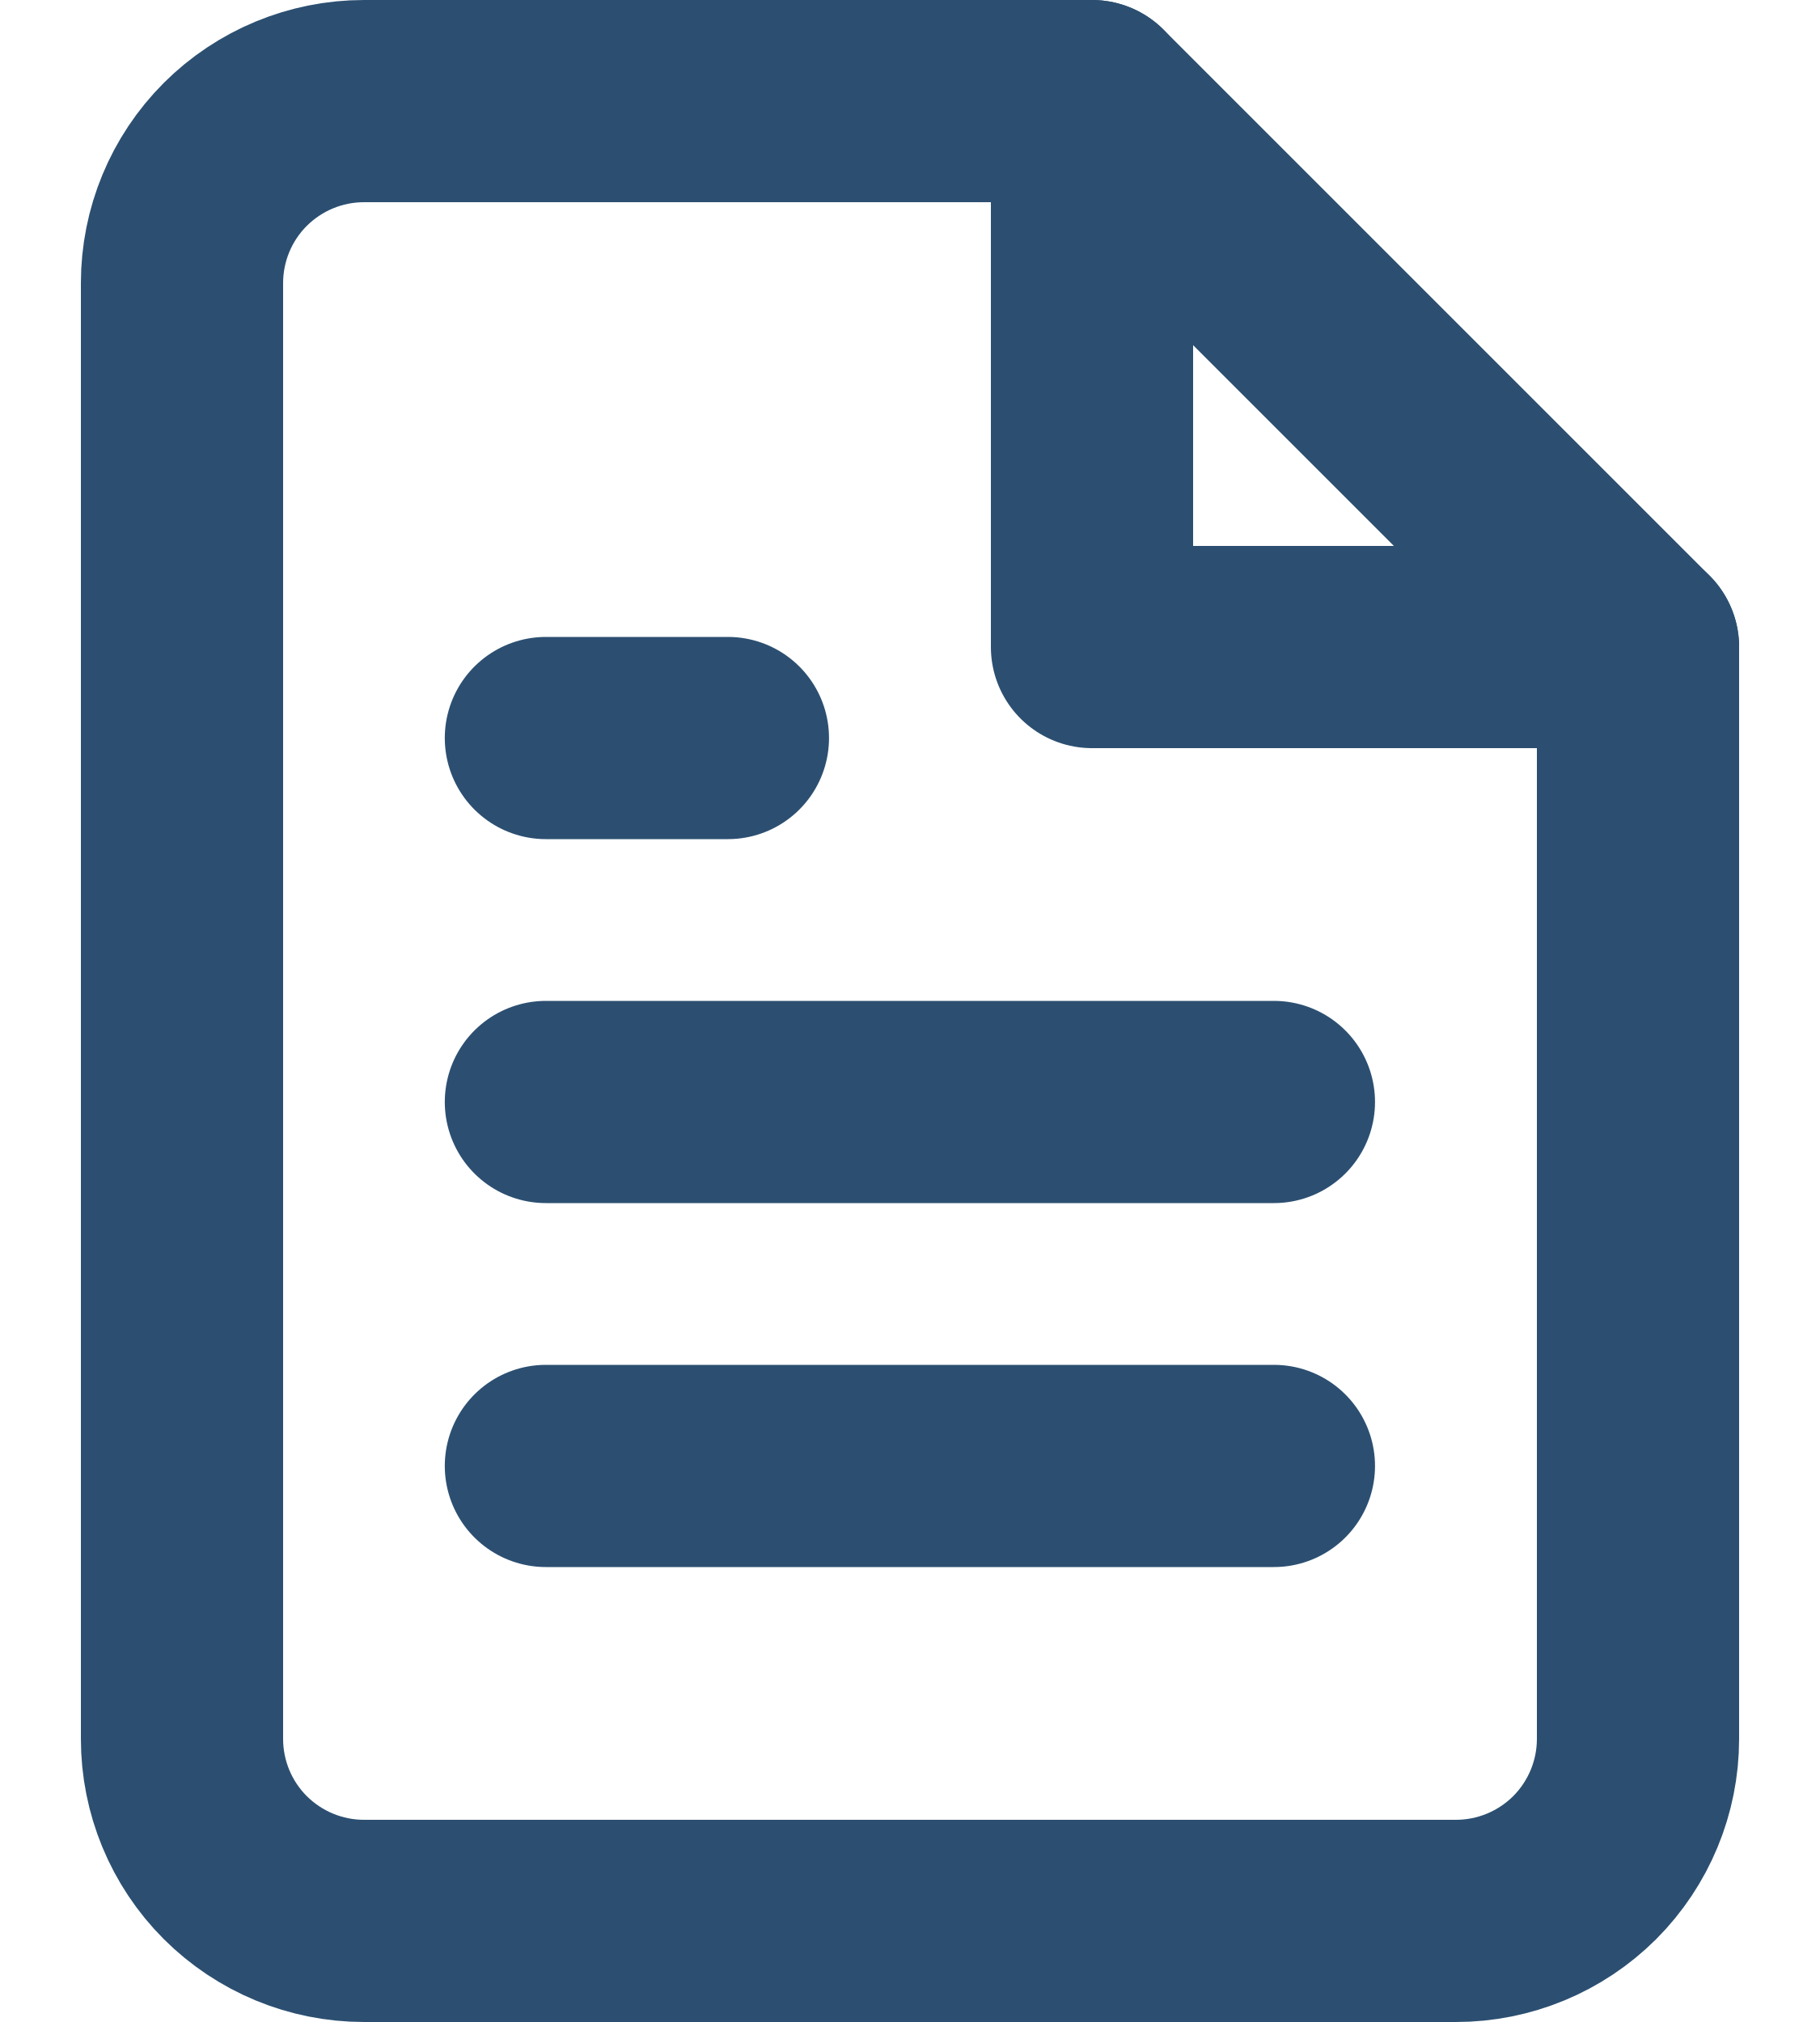
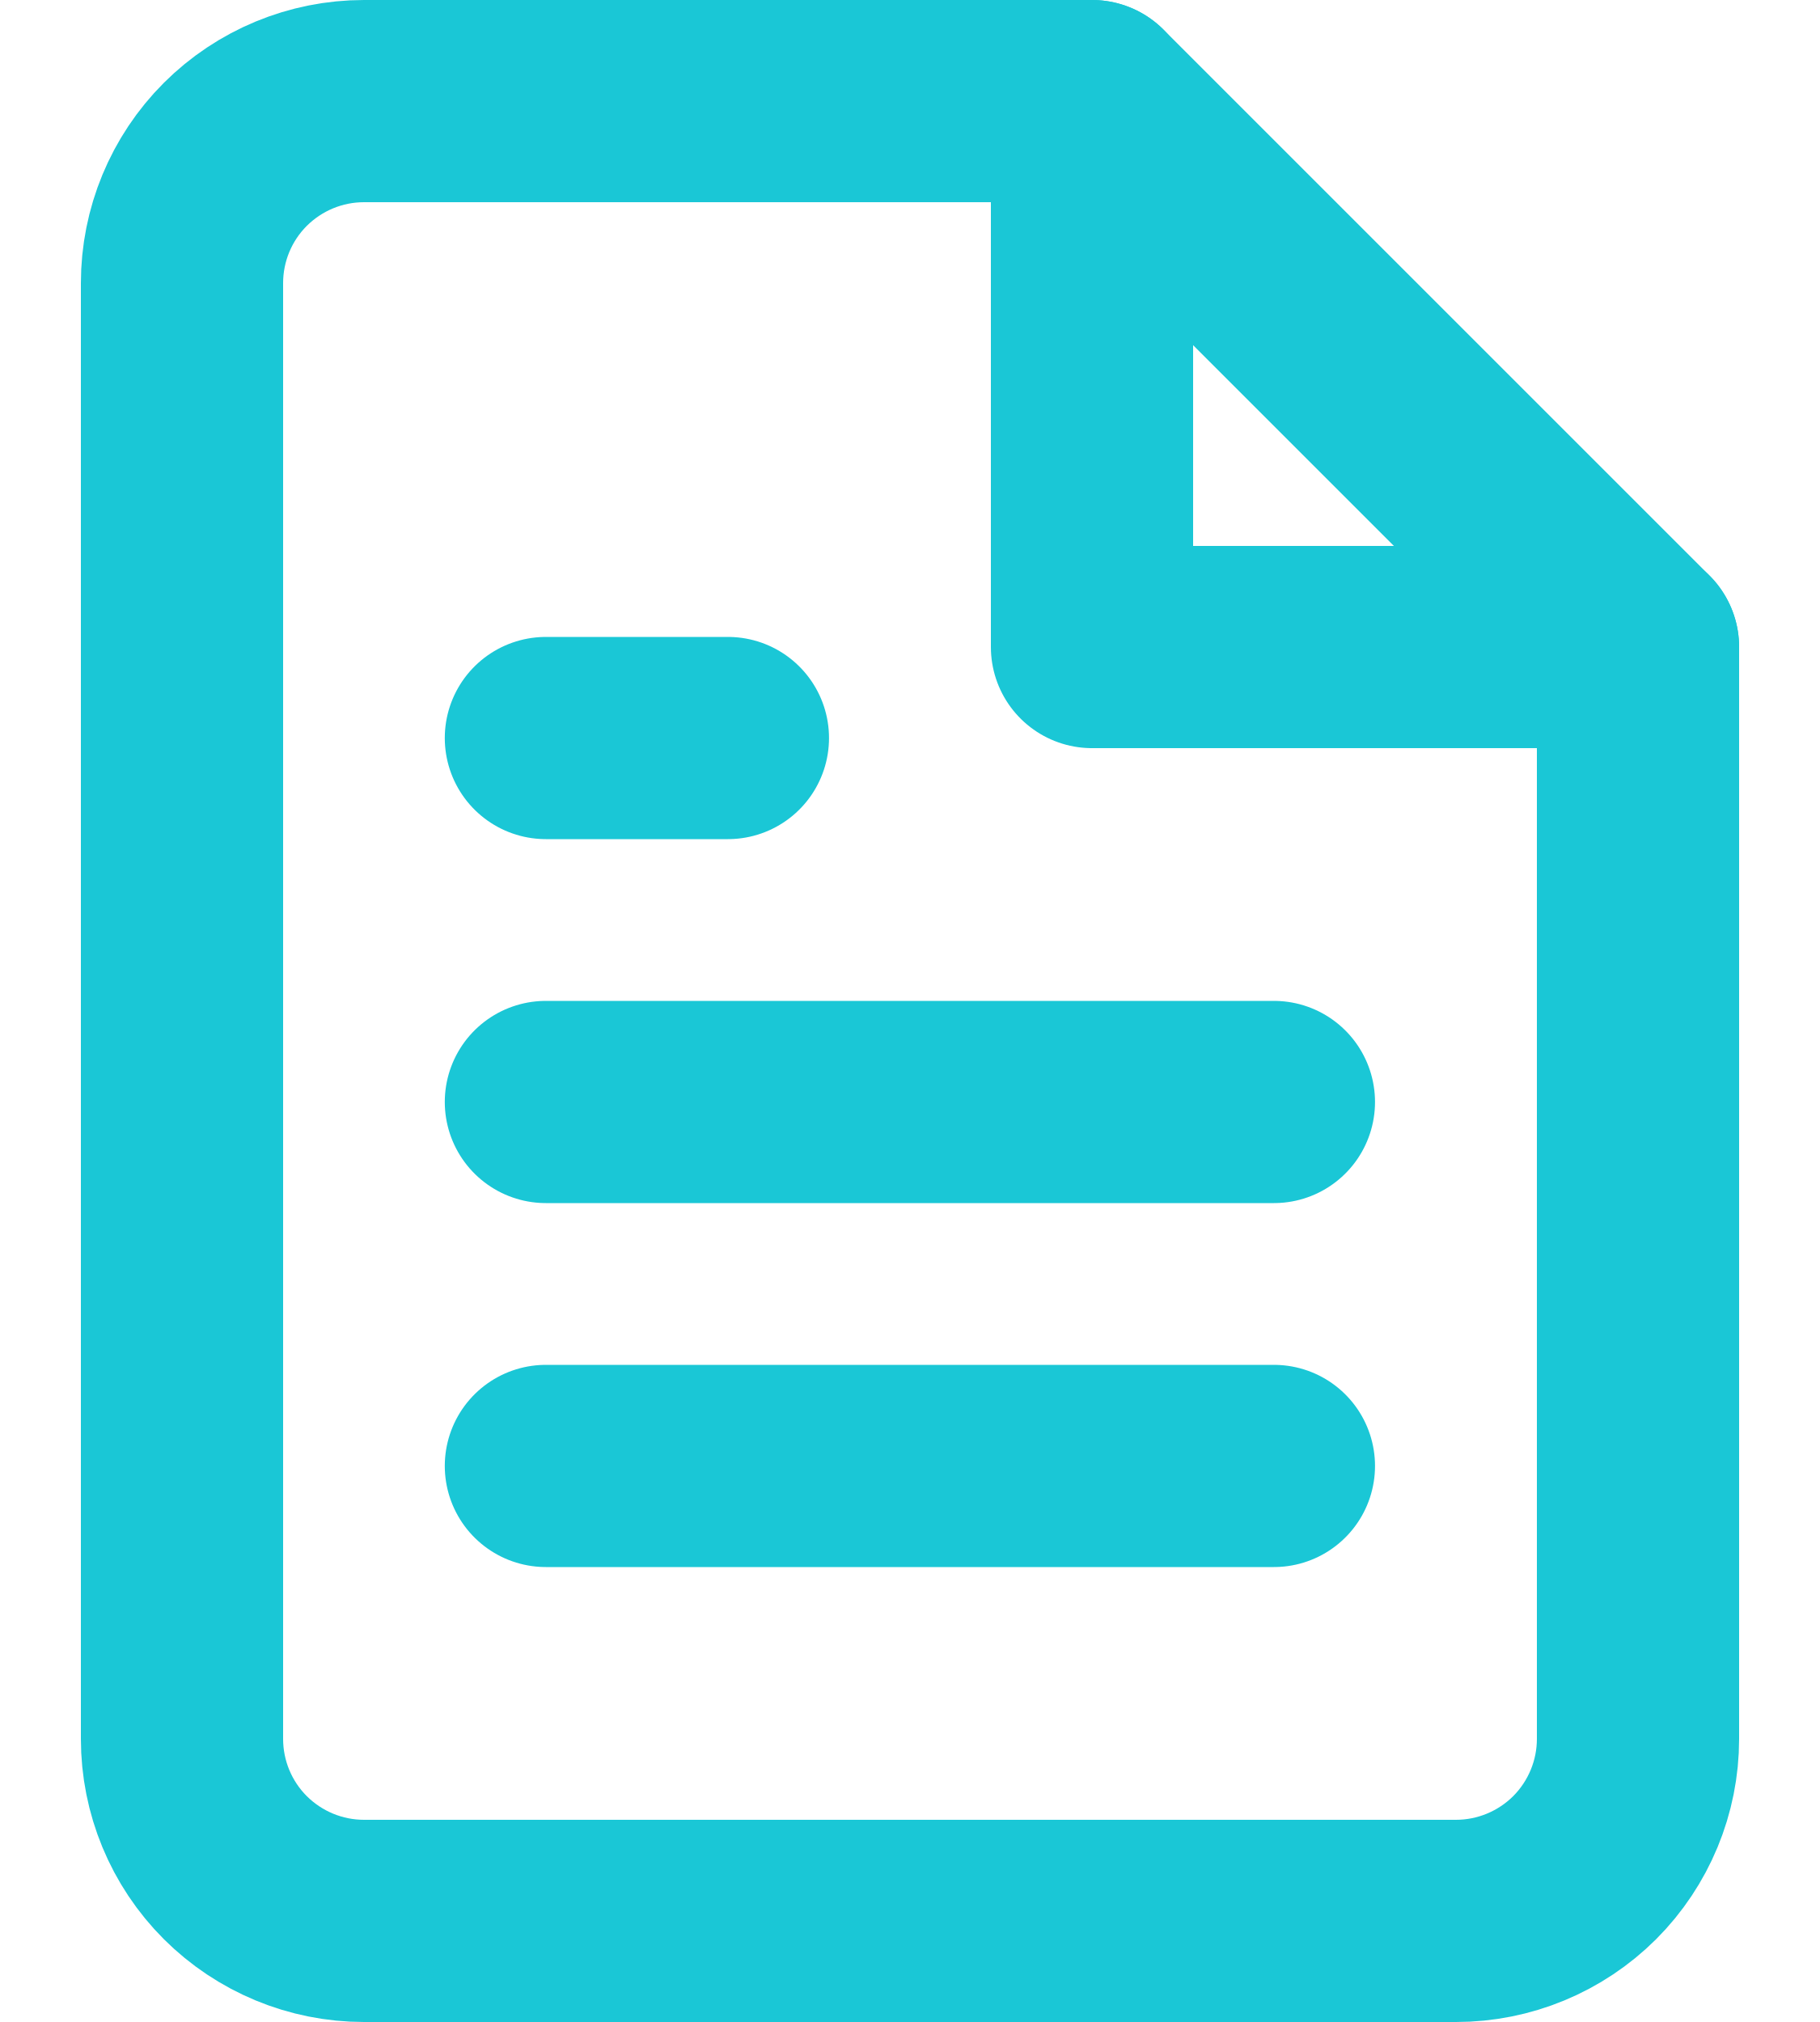
<svg xmlns="http://www.w3.org/2000/svg" width="18" height="20" viewBox="0 0 18 20" fill="none">
-   <path d="M10.8 1H3.6C3.122 1 2.665 1.19 2.327 1.527C1.989 1.865 1.8 2.323 1.8 2.8V17.2C1.8 17.677 1.989 18.135 2.327 18.473C2.665 18.81 3.122 19 3.6 19H14.4C14.877 19 15.335 18.81 15.673 18.473C16.01 18.135 16.2 17.677 16.2 17.2V6.4L10.8 1Z" stroke="#2C4F71" stroke-width="2" stroke-linecap="round" stroke-linejoin="round" />
-   <path d="M10.8 1V6.4H16.2" stroke="#2C4F71" stroke-width="2" stroke-linecap="round" stroke-linejoin="round" />
-   <path d="M12.599 10.9H5.399" stroke="#2C4F71" stroke-width="2" stroke-linecap="round" stroke-linejoin="round" />
-   <path d="M12.599 14.5H5.399" stroke="#2C4F71" stroke-width="2" stroke-linecap="round" stroke-linejoin="round" />
-   <path d="M7.199 7.3H6.299H5.399" stroke="#2C4F71" stroke-width="2" stroke-linecap="round" stroke-linejoin="round" />
+   <path d="M10.8 1H3.6C3.122 1 2.665 1.19 2.327 1.527C1.989 1.865 1.8 2.323 1.8 2.8V17.2C1.8 17.677 1.989 18.135 2.327 18.473C2.665 18.81 3.122 19 3.6 19H14.4C14.877 19 15.335 18.81 15.673 18.473C16.01 18.135 16.2 17.677 16.2 17.2V6.4L10.8 1Z" stroke="#1AC7D6" stroke-width="2" stroke-linecap="round" stroke-linejoin="round" />
+   <path d="M10.8 1V6.4H16.2" stroke="#1AC7D6" stroke-width="2" stroke-linecap="round" stroke-linejoin="round" />
+   <path d="M12.599 10.9H5.399" stroke="#1AC7D6" stroke-width="2" stroke-linecap="round" stroke-linejoin="round" />
+   <path d="M12.599 14.5H5.399" stroke="#1AC7D6" stroke-width="2" stroke-linecap="round" stroke-linejoin="round" />
+   <path d="M7.199 7.3H6.299H5.399" stroke="#1AC7D6" stroke-width="2" stroke-linecap="round" stroke-linejoin="round" />
</svg>
